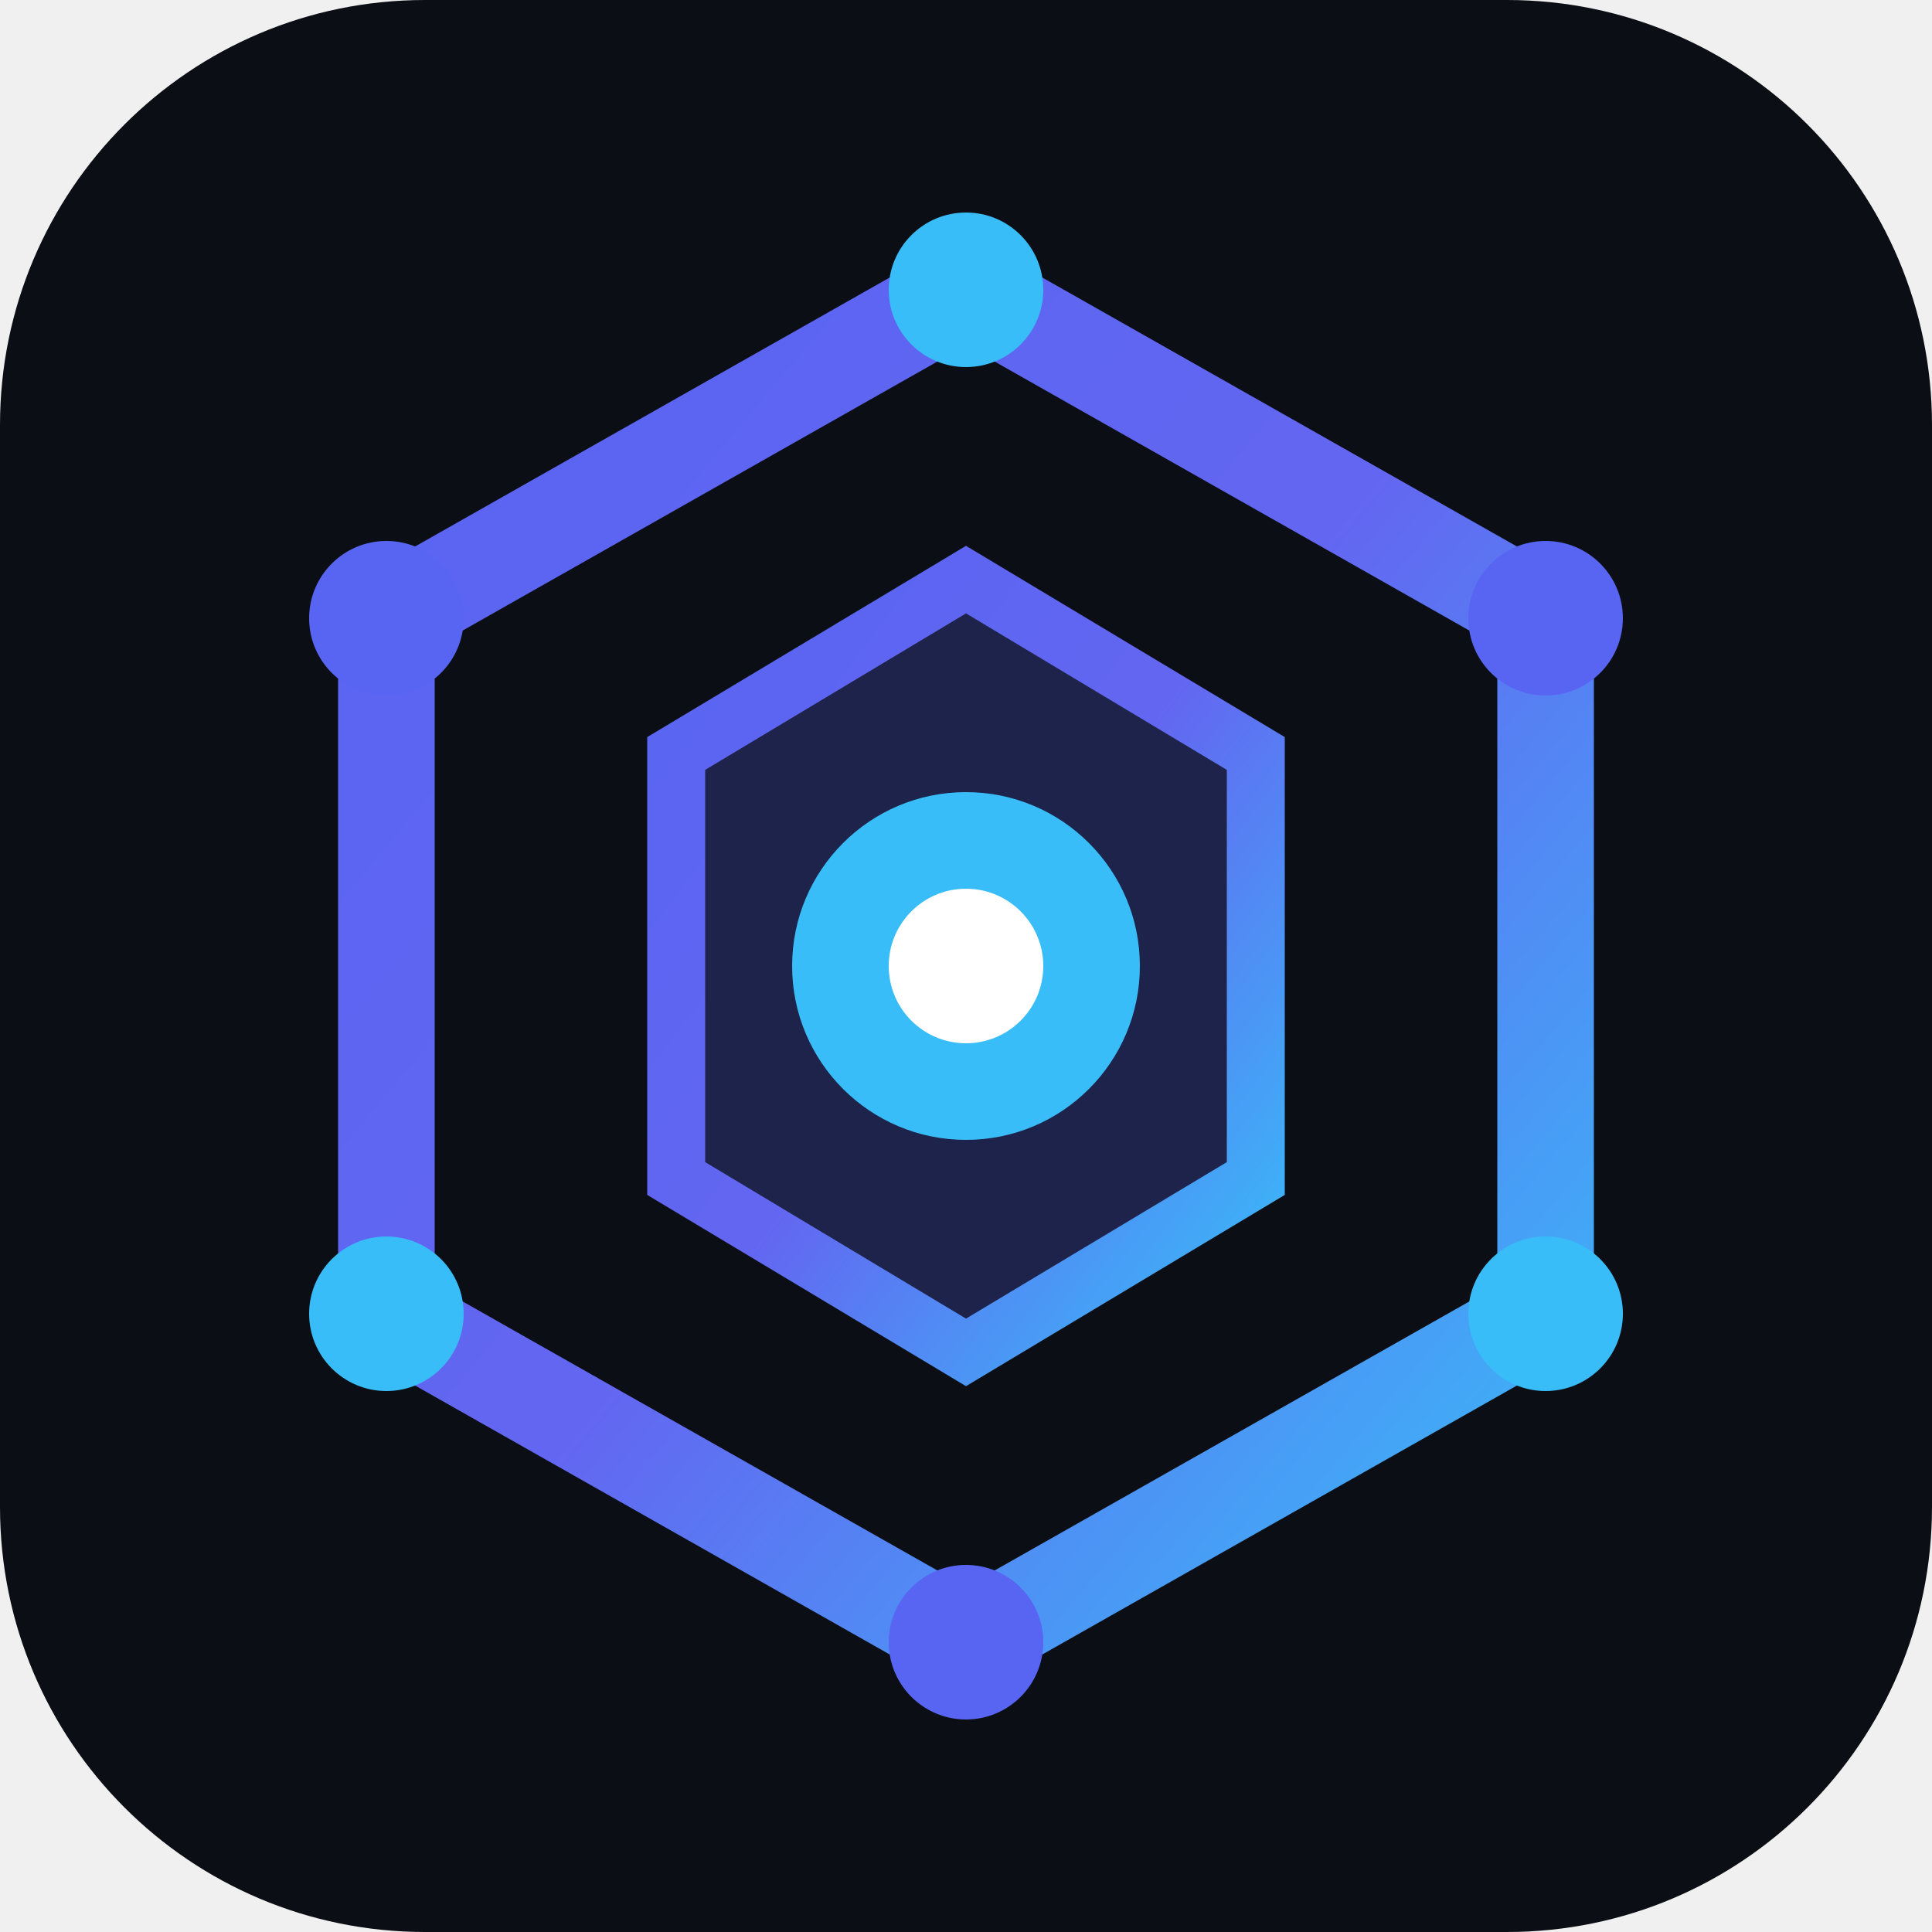
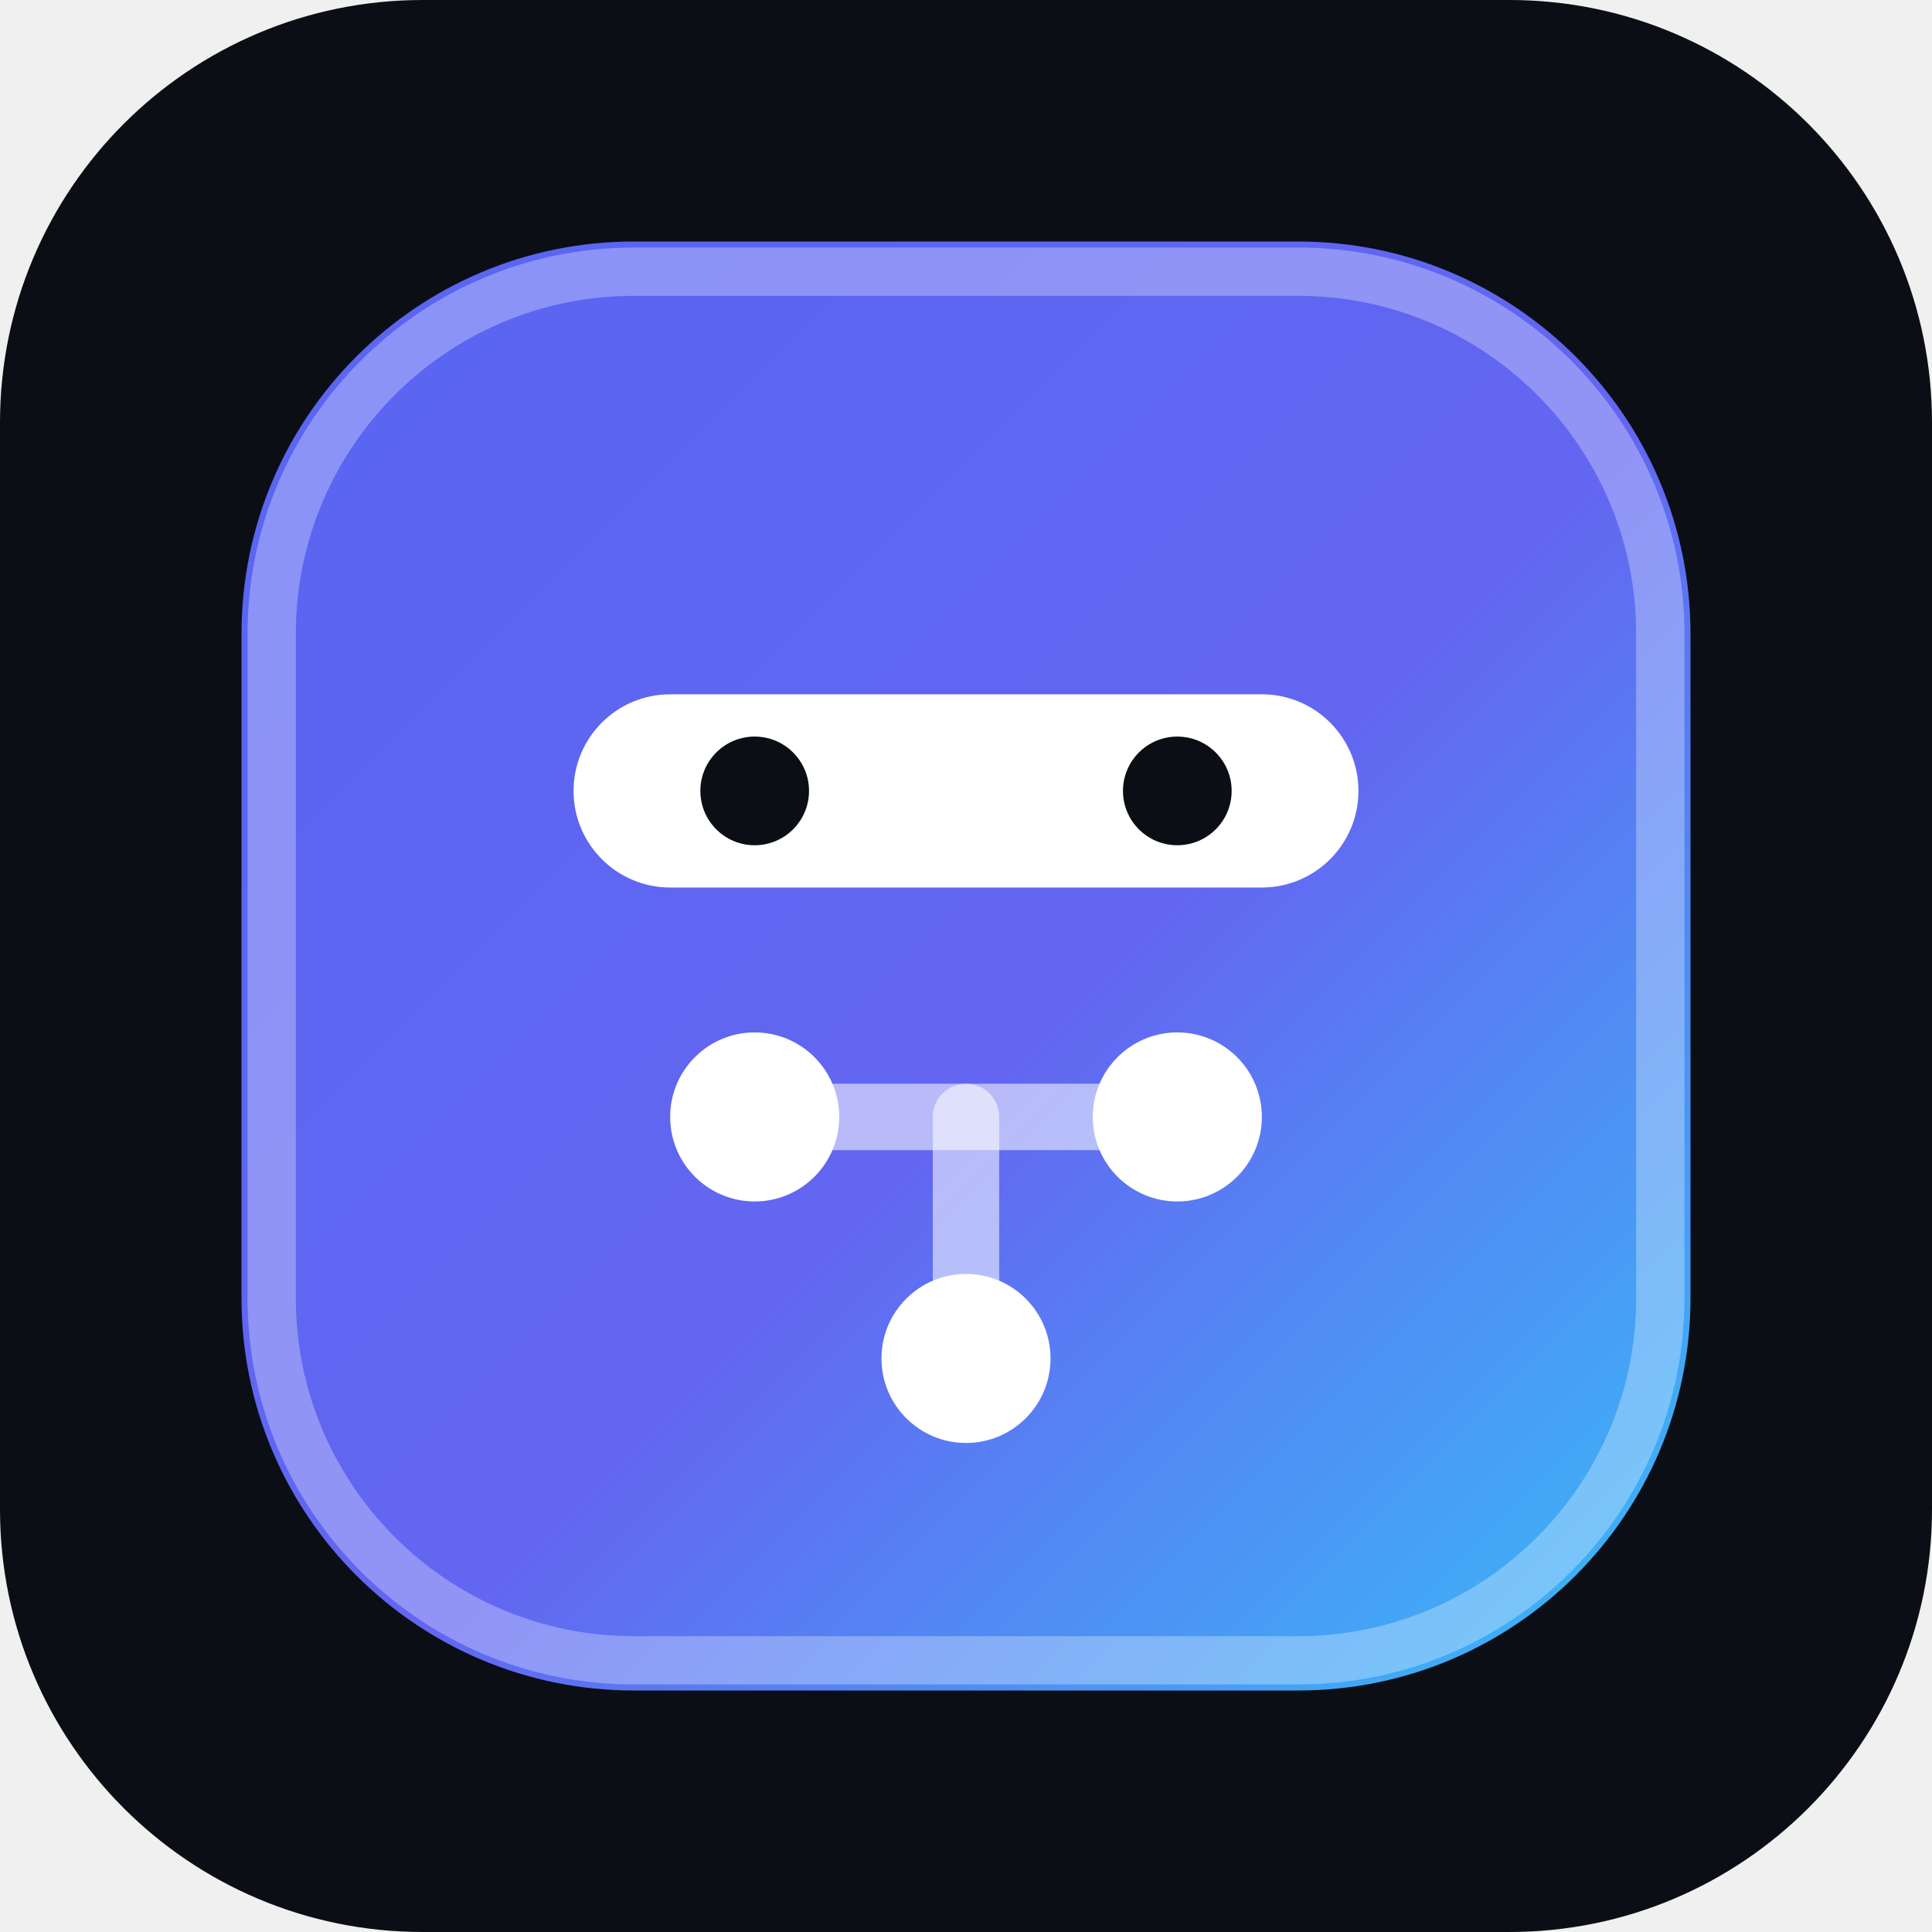
- <svg xmlns="http://www.w3.org/2000/svg" viewBox="0 0 100 100" width="100%" height="100%">
+ <svg xmlns="http://www.w3.org/2000/svg" viewBox="0 0 32 32" width="32" height="32">
  <defs>
-     <linearGradient id="favGrad" x1="0%" y1="0%" x2="100%" y2="100%">
+     <linearGradient id="favBrandGrad" x1="0%" y1="0%" x2="100%" y2="100%">
      <stop offset="0%" stop-color="#5865F2" />
-       <stop offset="50%" stop-color="#6366F1" />
+       <stop offset="55%" stop-color="#6366F1" />
      <stop offset="100%" stop-color="#38BDF8" />
    </linearGradient>
  </defs>
-   <rect width="100" height="100" rx="22" fill="#0B0E14" />
-   <polygon points="50,15 80,32 80,68 50,85 20,68 20,32" fill="none" stroke="url(#favGrad)" stroke-width="5" stroke-linejoin="round" />
-   <polygon points="50,30 65,39 65,61 50,70 35,61 35,39" fill="rgba(88, 101, 242, 0.25)" stroke="url(#favGrad)" stroke-width="3" />
-   <circle cx="50" cy="50" r="9" fill="#38BDF8" />
-   <circle cx="50" cy="50" r="4" fill="#FFFFFF" />
-   <circle cx="50" cy="15" r="4" fill="#38BDF8" />
-   <circle cx="80" cy="32" r="4" fill="#5865F2" />
-   <circle cx="80" cy="68" r="4" fill="#38BDF8" />
-   <circle cx="50" cy="85" r="4" fill="#5865F2" />
-   <circle cx="20" cy="68" r="4" fill="#38BDF8" />
-   <circle cx="20" cy="32" r="4" fill="#5865F2" />
+   <rect width="32" height="32" rx="7" fill="#0B0E14" />
+   <rect x="4" y="4" width="24" height="24" rx="6.5" fill="url(#favBrandGrad)" />
+   <rect x="4.5" y="4.5" width="23" height="23" rx="6" fill="none" stroke="rgba(255, 255, 255, 0.3)" stroke-width="0.8" />
+   <rect x="9.5" y="11.5" width="13" height="3.2" rx="1.6" fill="#FFFFFF" />
+   <circle cx="12.5" cy="13.1" r="0.9" fill="#0B0E14" />
+   <circle cx="19.5" cy="13.1" r="0.9" fill="#0B0E14" />
+   <line x1="12.5" y1="18.5" x2="19.5" y2="18.5" stroke="rgba(255, 255, 255, 0.55)" stroke-width="1.1" stroke-linecap="round" />
+   <line x1="16" y1="18.5" x2="16" y2="22.5" stroke="rgba(255, 255, 255, 0.55)" stroke-width="1.1" stroke-linecap="round" />
+   <circle cx="12.5" cy="18.5" r="1.4" fill="#FFFFFF" />
+   <circle cx="19.5" cy="18.5" r="1.4" fill="#FFFFFF" />
+   <circle cx="16" cy="22.5" r="1.4" fill="#FFFFFF" />
</svg>
